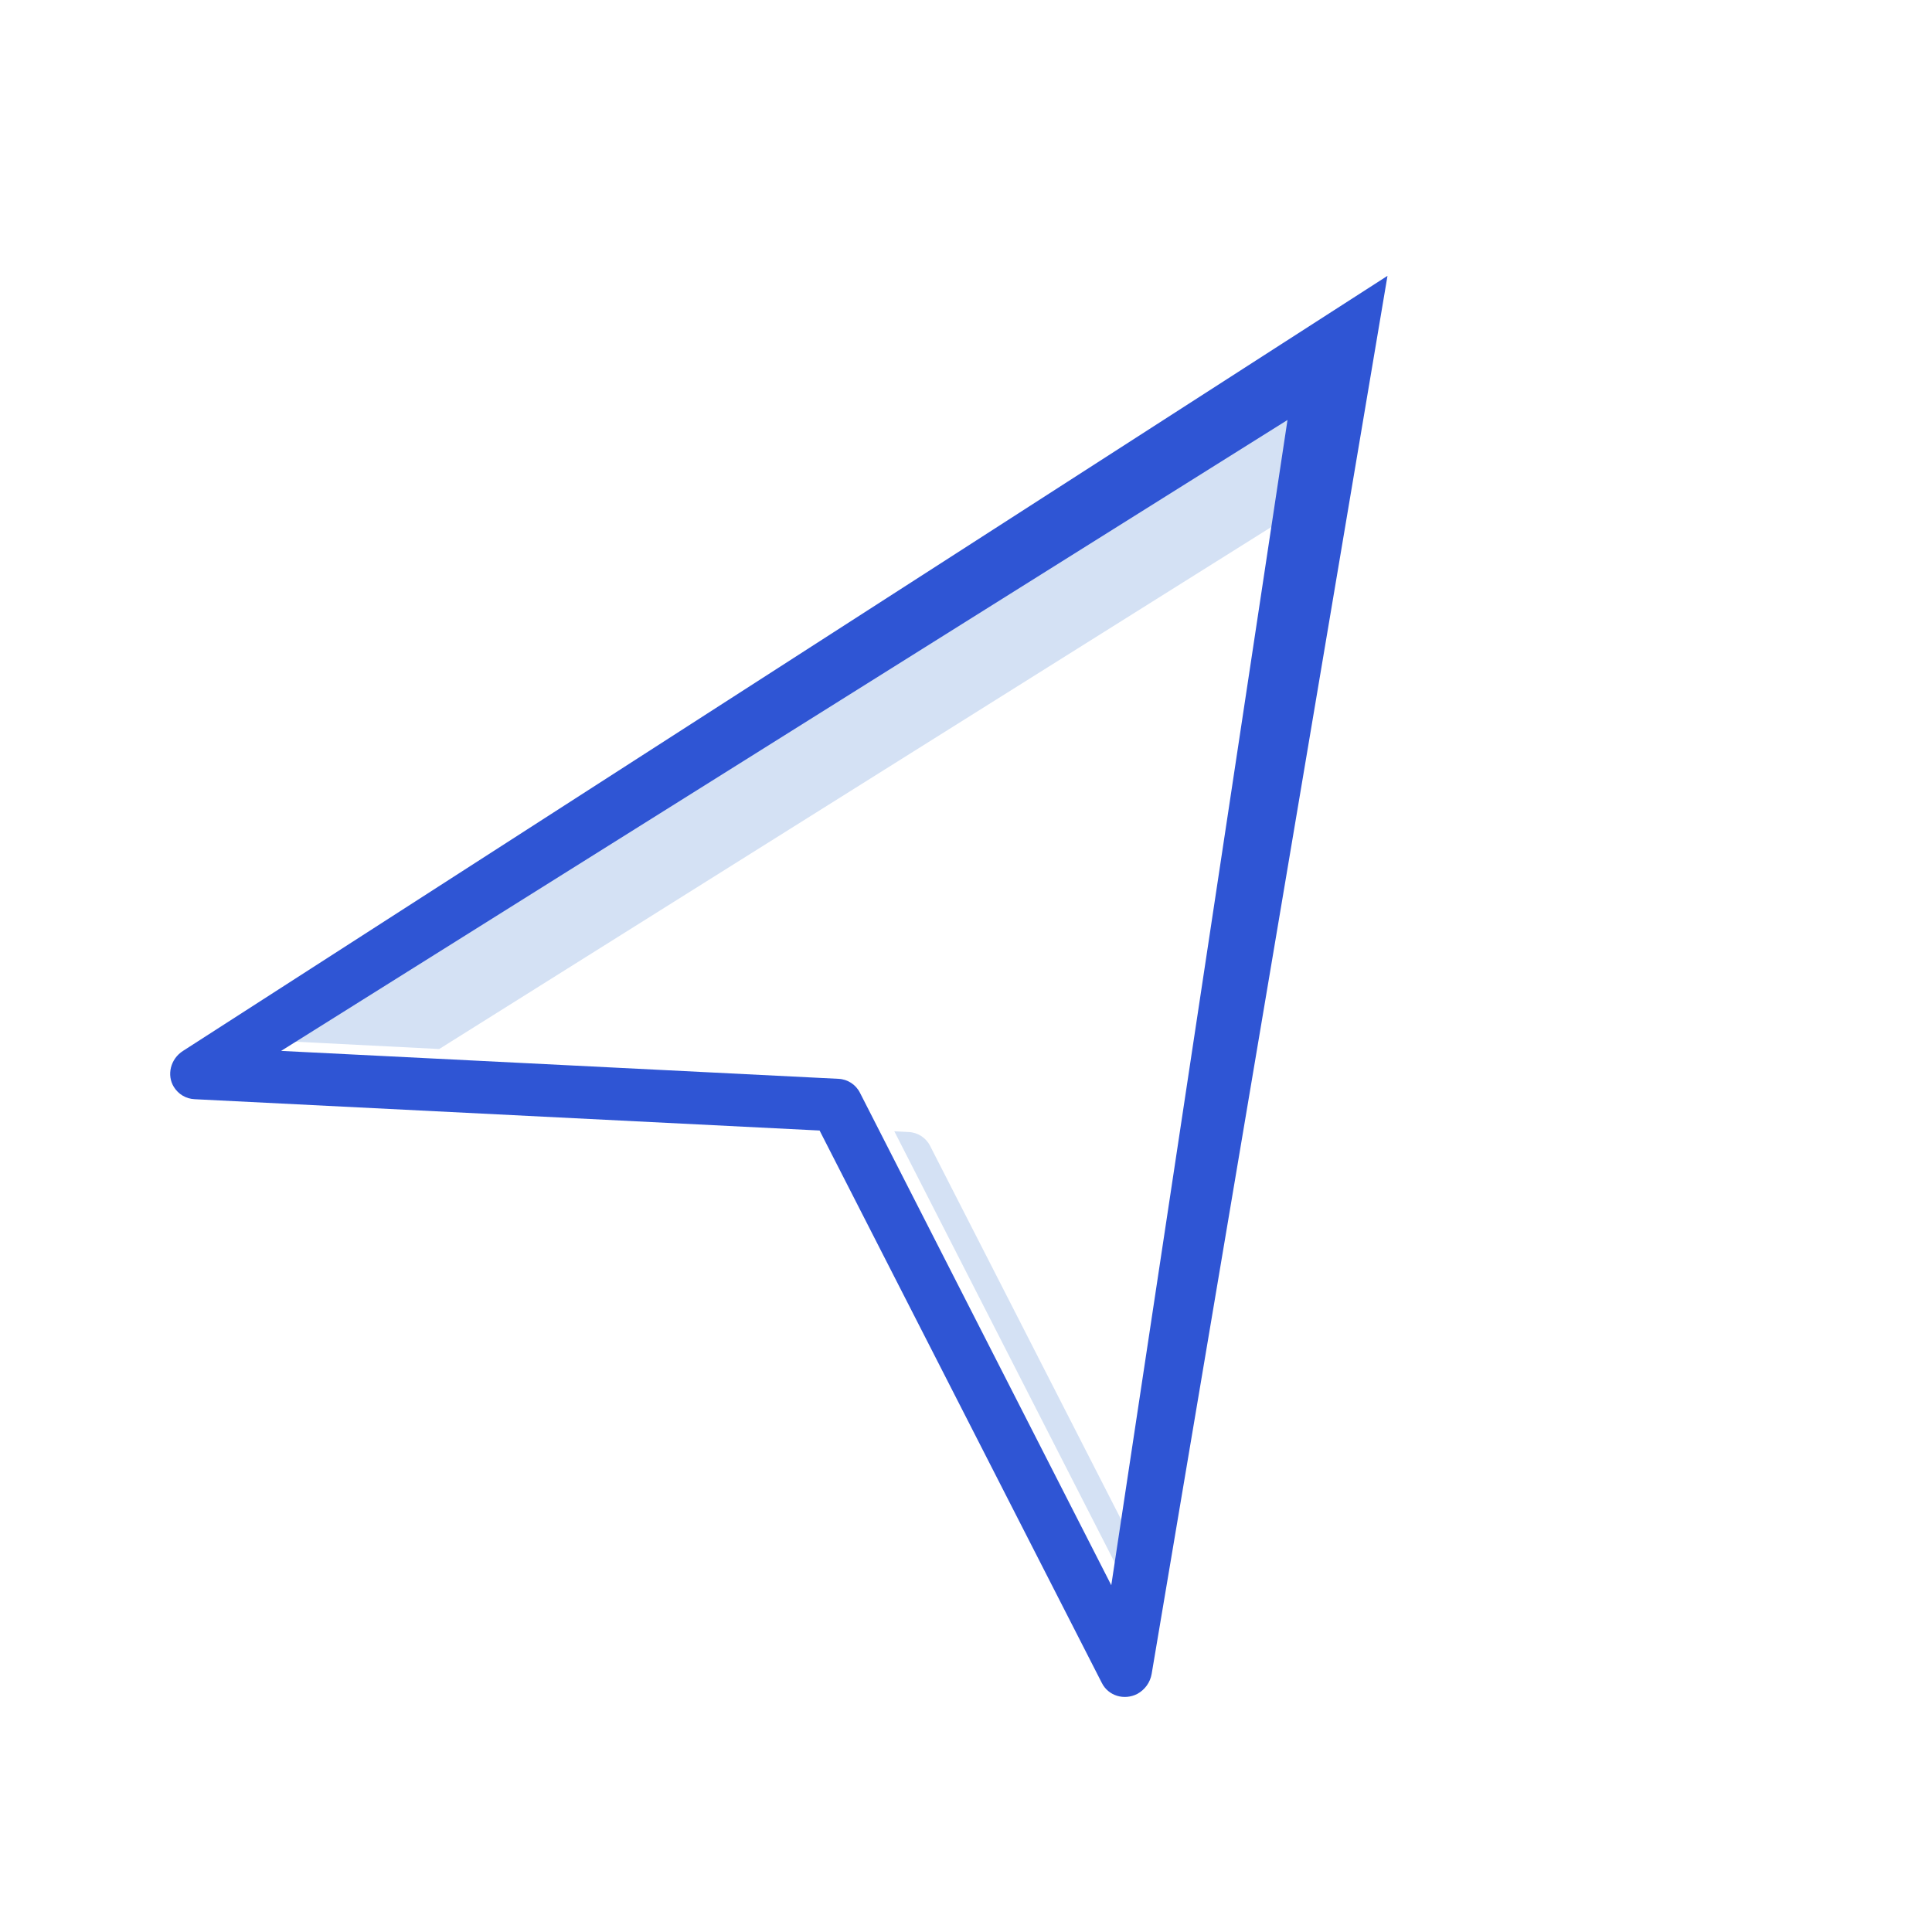
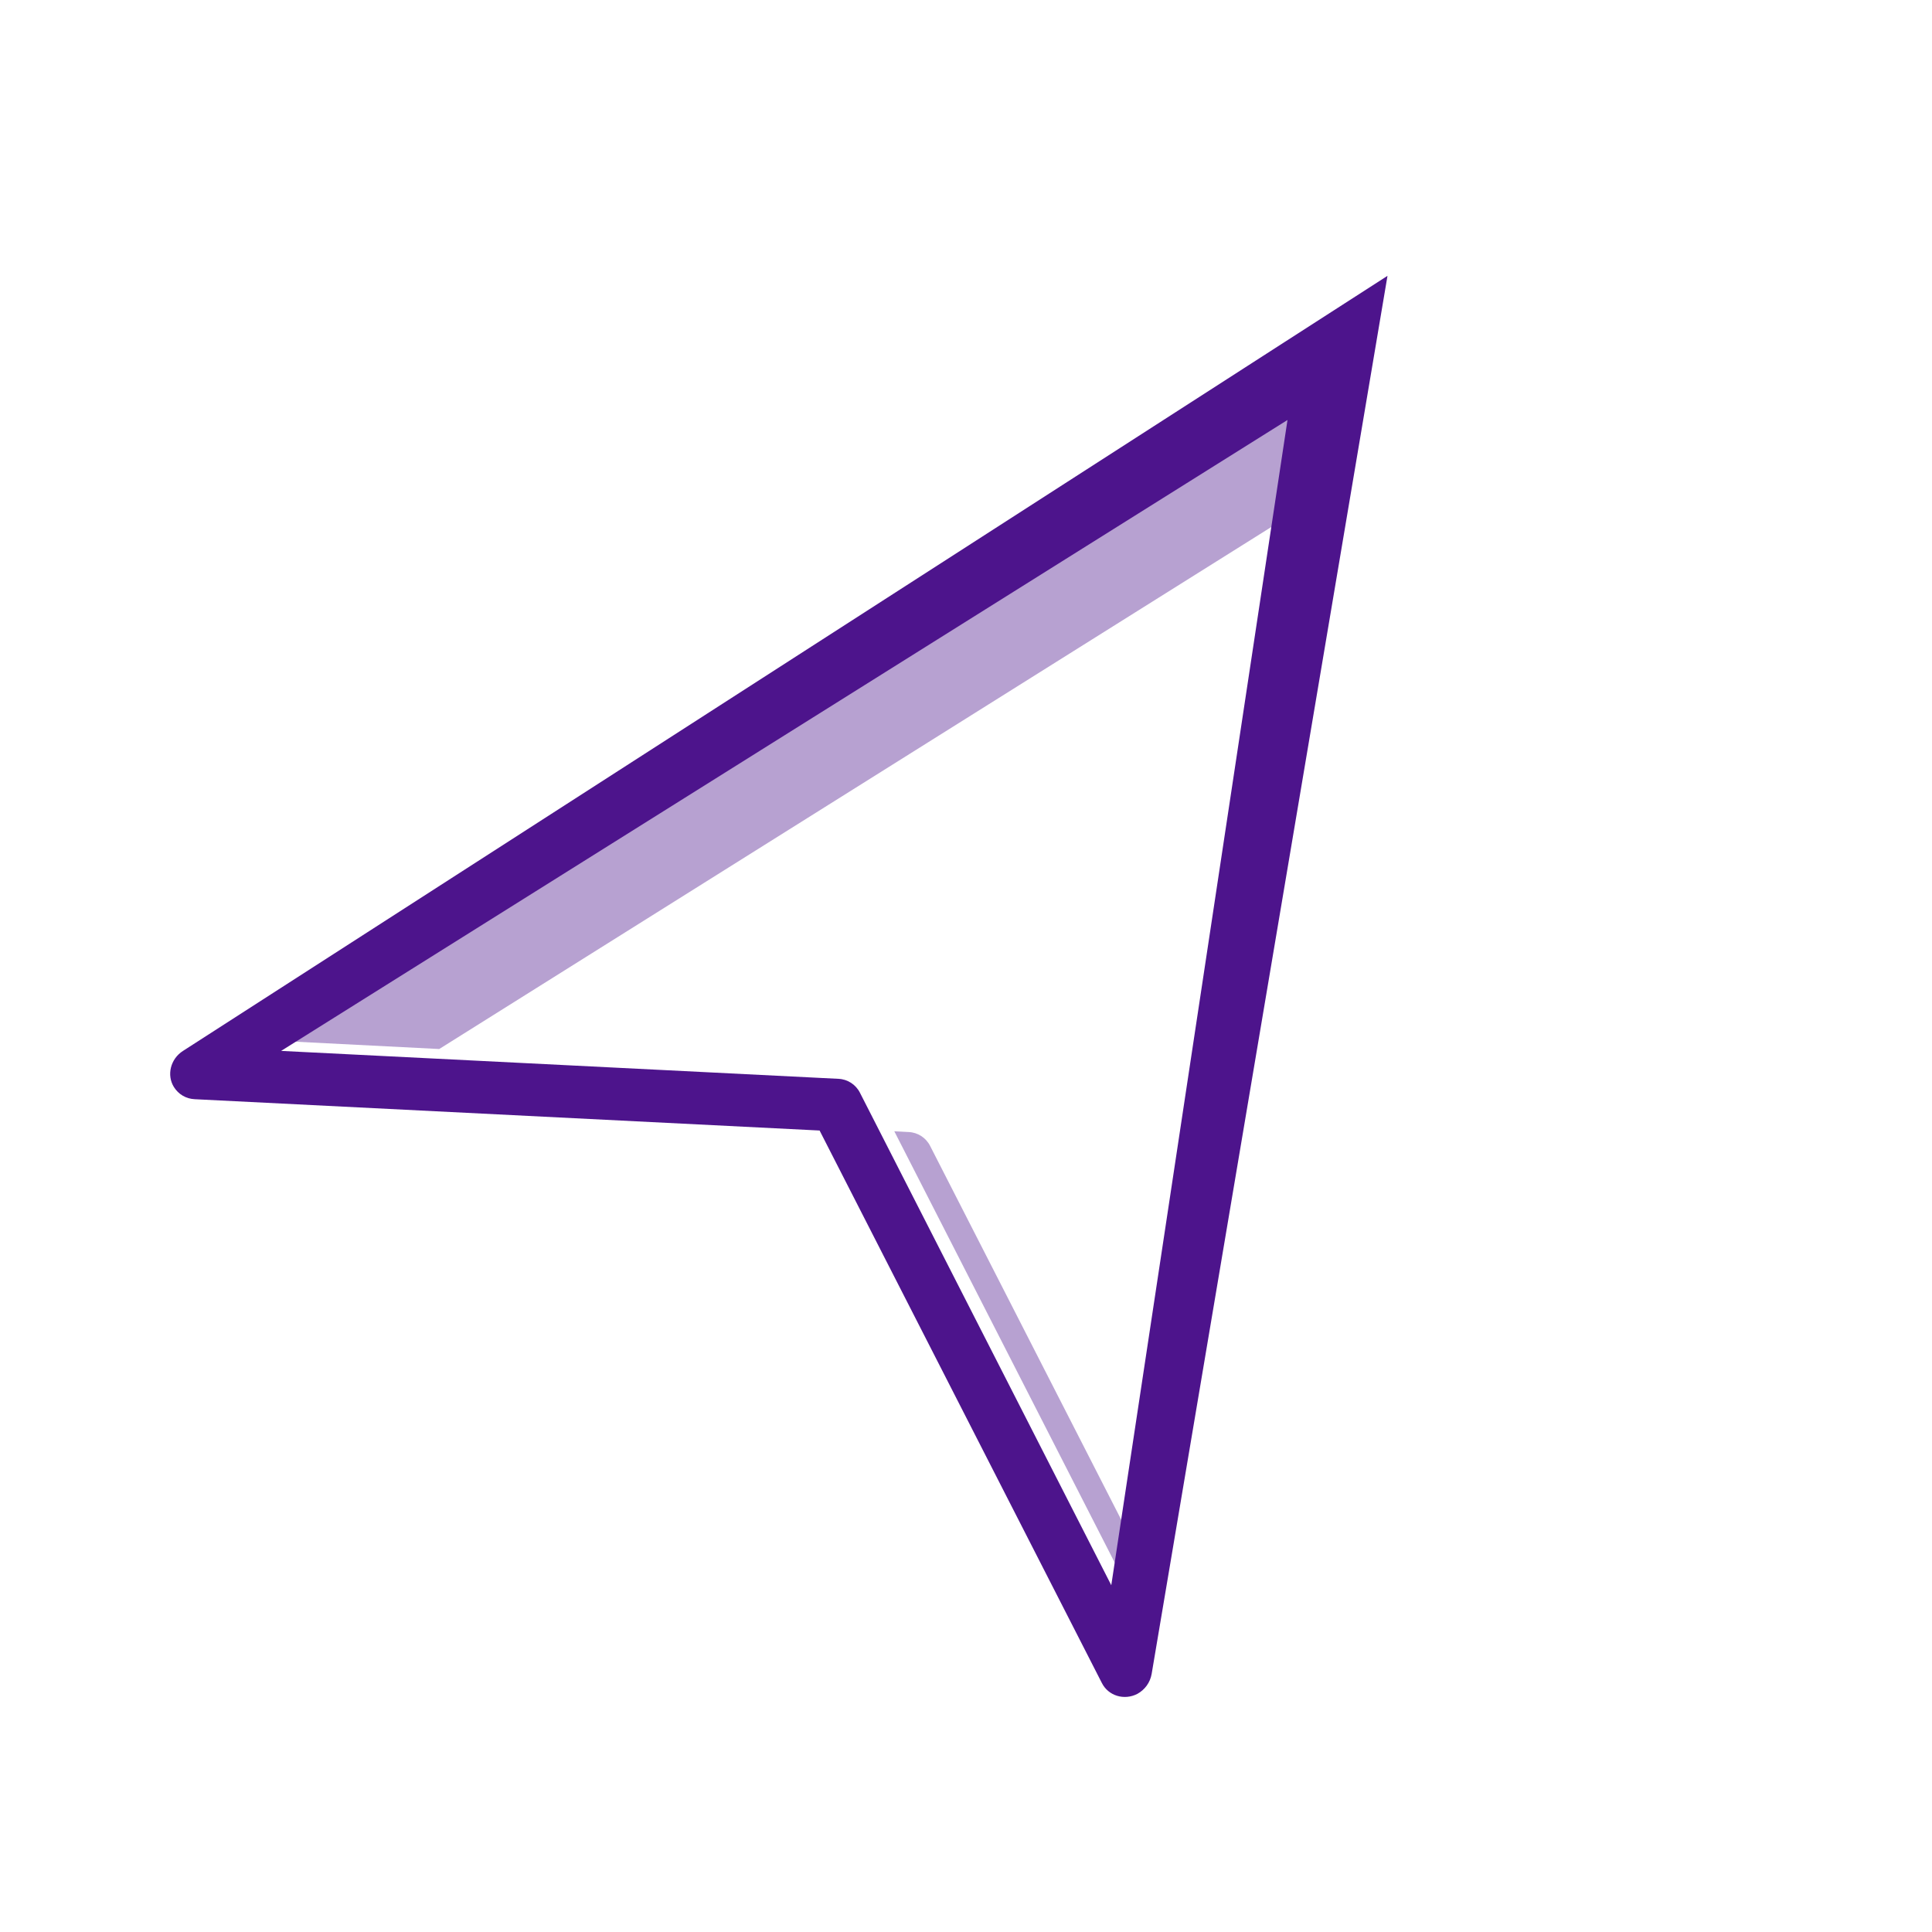
<svg xmlns="http://www.w3.org/2000/svg" version="1.1" id="Layer_1" x="0px" y="0px" viewBox="0 0 512 512" style="enable-background:new 0 0 512 512;" xml:space="preserve">
  <style type="text/css">
- 	.st0{fill:#D4E1F4;}
- 	.st1{fill:#2F55D4;}
+ 	.st0{fill:#b7a1d1;}
+ 	.st1{fill:#4d148c;}
</style>
  <path class="st0" d="M339.4,138.1l4.4-29.4L77.1,276l39.3,2L339.4,138.1z" />
  <path class="st0" d="M246.5,303.7c-1.1-2.2-3.3-3.6-5.7-3.7l-3.8-0.2l60.2,117.8l1.7-11.4L246.5,303.7z" />
  <path class="st1" d="M333.8,253.7l23.5-155.4c0.6-3.8-2-7.3-5.9-7.8c-1.6-0.2-3.3,0.2-4.7,1 M48.5,278.5c-3.3,2.1-4.4,6.4-2.4,9.6  c1.2,1.9,3.2,3.1,5.5,3.2l165.6,8.3L292,446c1.7,3.4,5.9,4.7,9.4,2.9c2-1.1,3.4-3,3.8-5.3l62.5-370.5 M227.9,289.6  c-1.1-2.2-3.3-3.6-5.7-3.7l-147.7-7.4l266.7-167.2l-46.7,308.8L227.9,289.6z" />
</svg>
